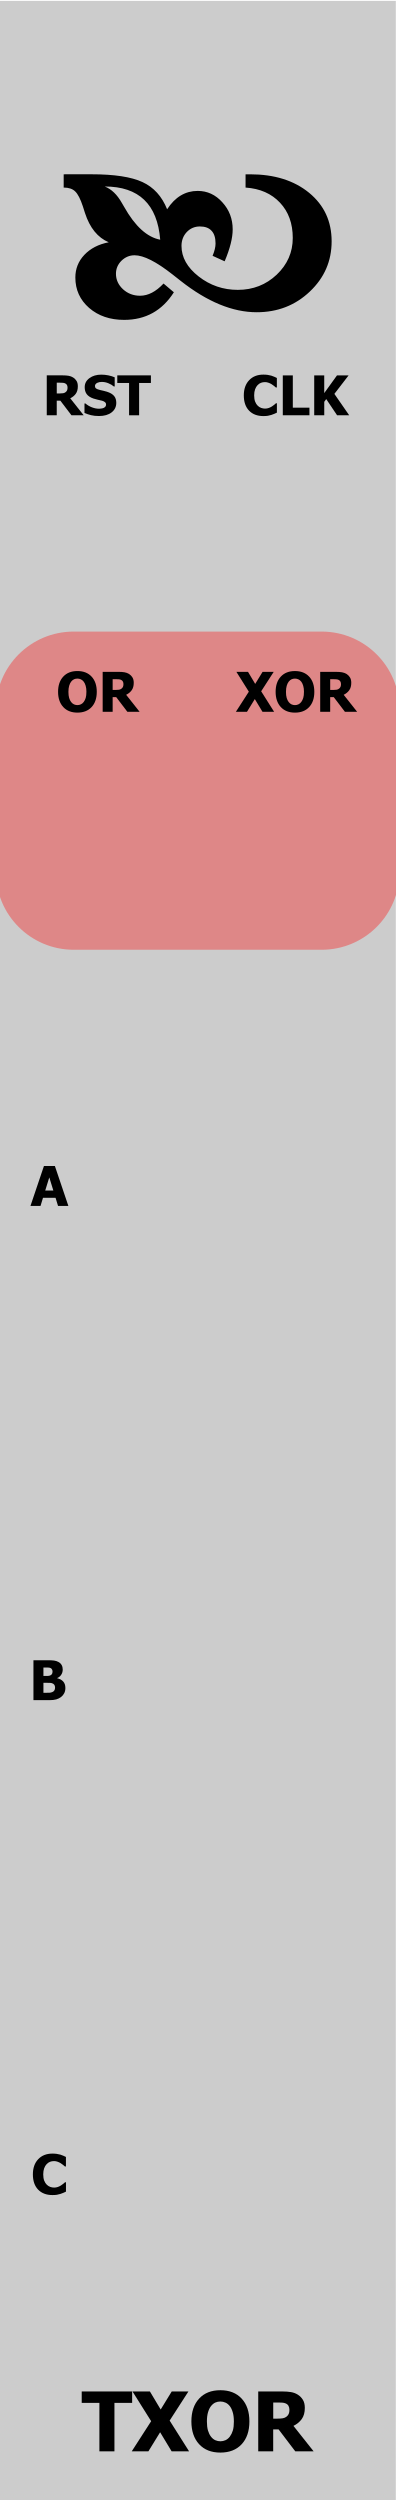
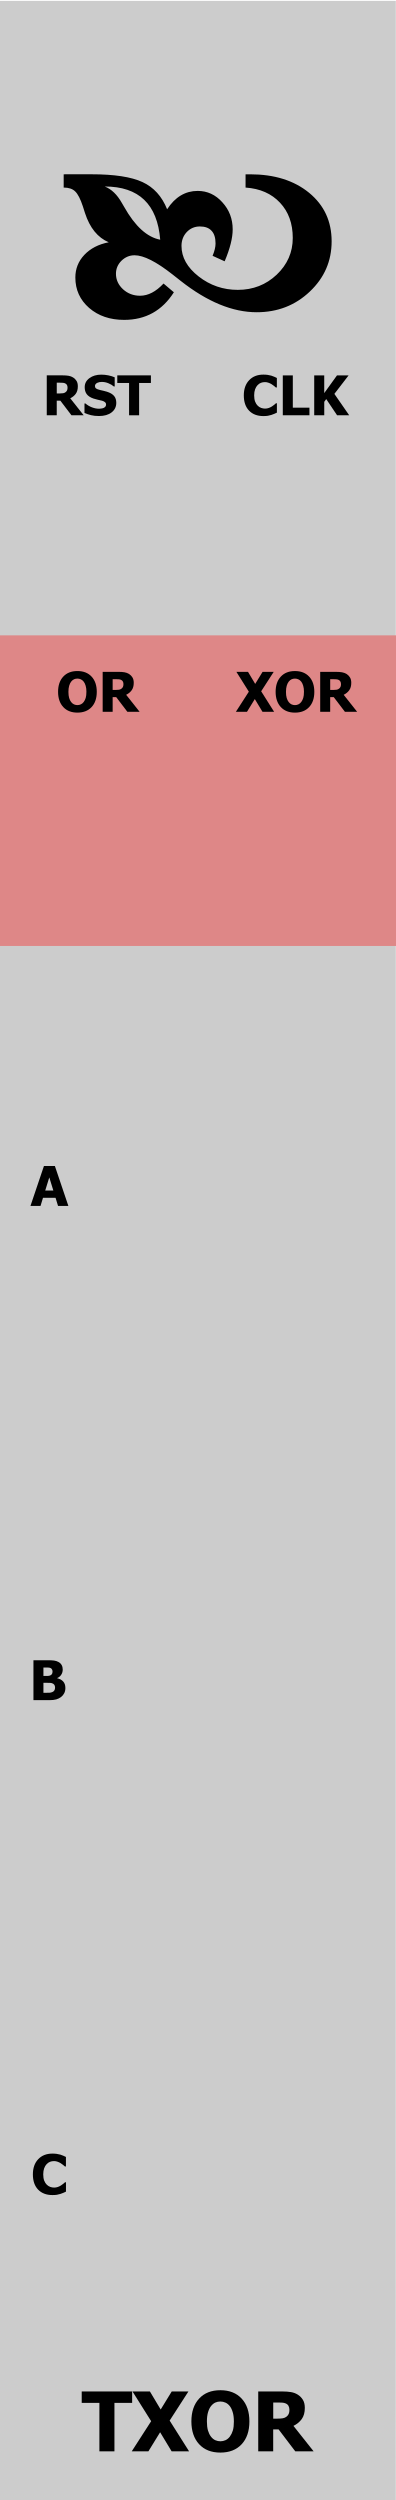
- <svg xmlns="http://www.w3.org/2000/svg" id="svg8" version="1.1" viewBox="0 0 20.32 128.5" height="128.5mm" width="20.32mm">
+ <svg xmlns="http://www.w3.org/2000/svg" width="20.32mm" height="128.5mm" viewBox="0 0 20.32 128.5" version="1.1" id="svg8">
  <defs id="defs2">
    </defs>
-   <g transform="translate(0,-168.5)" id="layer1" style="display:inline">
-     <rect y="168.545" x="-0.119" height="129.342" width="20.464" id="rect420" style="display:inline;opacity:1;vector-effect:none;fill:#cccccc;fill-opacity:1;fill-rule:evenodd;stroke:none;stroke-width:0.534;stroke-linecap:butt;stroke-linejoin:miter;stroke-miterlimit:4;stroke-dasharray:none;stroke-dashoffset:0;stroke-opacity:1;paint-order:normal" />
-     <path d="M 3.788,200.963 H 16.532 a 4,4 45 0 1 4,4 v 8.355 a 4,4 135 0 1 -4,4 H 3.788 a 4,4 45 0 1 -4,-4 v -8.355 a 4,4 135 0 1 4,-4 z" y="200.963" x="-0.212" height="16.355" width="20.743" id="recta" style="display:inline;fill:#de8787;stroke-width:0.376" />
-     <text id="text59" y="277.432" x="1.169" style="font-size:10.583px;line-height:1.25;font-family:'Eras Bold ITC';-inkscape-font-specification:'Eras Bold ITC';stroke-width:0.265" xml:space="preserve">
-       <tspan style="font-size:2.822px;fill:#ffff00;stroke-width:0.265" y="277.432" x="1.169" id="tspan57" />
+   <g style="display:inline" id="layer1" transform="translate(0,-168.5)">
+     <rect style="display:inline;opacity:1;vector-effect:none;fill:#cccccc;fill-opacity:1;fill-rule:evenodd;stroke:none;stroke-width:0.534;stroke-linecap:butt;stroke-linejoin:miter;stroke-miterlimit:4;stroke-dasharray:none;stroke-dashoffset:0;stroke-opacity:1;paint-order:normal" id="rect420" width="20.464" height="129.342" x="-0.119" y="168.545" />
+     <rect style="display:inline;fill:#de8787;stroke-width:0.371" id="rect48-7" width="20.743" height="15.966" x="-0.212" y="201.157" />
+     <text xml:space="preserve" style="font-size:10.583px;line-height:1.25;font-family:'Eras Bold ITC';-inkscape-font-specification:'Eras Bold ITC';stroke-width:0.265" x="1.169" y="277.432" id="text59">
+       <tspan id="tspan57" x="1.169" y="277.432" style="font-size:2.822px;fill:#ffff00;stroke-width:0.265" />
    </text>
-     <text id="text127" y="172.055" x="-78.577" style="font-size:10.583px;line-height:1.25;font-family:'Eras Bold ITC';-inkscape-font-specification:'Eras Bold ITC';stroke-width:0.265" xml:space="preserve">
-       <tspan style="stroke-width:0.265" y="172.055" x="-78.577" id="tspan125" />
+     <text xml:space="preserve" style="font-size:10.583px;line-height:1.25;font-family:'Eras Bold ITC';-inkscape-font-specification:'Eras Bold ITC';stroke-width:0.265" x="-78.577" y="172.055" id="text127">
+       <tspan id="tspan125" x="-78.577" y="172.055" style="stroke-width:0.265" />
    </text>
-     <text id="text131" y="186.46" x="-89.99" style="font-size:10.583px;line-height:1.25;font-family:'Eras Bold ITC';-inkscape-font-specification:'Eras Bold ITC';stroke-width:0.265" xml:space="preserve">
-       <tspan style="stroke-width:0.265" y="186.46" x="-89.99" id="tspan129" />
+     <text xml:space="preserve" style="font-size:10.583px;line-height:1.25;font-family:'Eras Bold ITC';-inkscape-font-specification:'Eras Bold ITC';stroke-width:0.265" x="-89.99" y="186.46" id="text131">
+       <tspan id="tspan129" x="-89.99" y="186.46" style="stroke-width:0.265" />
    </text>
-     <g style="font-weight:bold;font-size:6.35px;line-height:1.25;font-family:Tahoma;-inkscape-font-specification:'Tahoma, Bold';fill:#000000;stroke-width:0.265" id="text104" aria-label="b">
-       <path id="path116" style="font-style:normal;font-variant:normal;font-weight:bold;font-stretch:normal;font-size:14.111px;font-family:'Wingdings 2';-inkscape-font-specification:'Wingdings 2 Bold';fill:#000000;stroke-width:0.265" d="m 3.273,177.459 v 0.682 q 0.393,0 0.593,0.2 0.207,0.2 0.393,0.765 l 0.11,0.345 q 0.372,1.144 1.22,1.502 -0.785,0.152 -1.254,0.648 -0.462,0.489 -0.462,1.164 0,0.944 0.71,1.564 0.71,0.613 1.798,0.613 1.654,0 2.556,-1.419 L 8.406,183.074 q -0.586,0.627 -1.206,0.627 -0.51,0 -0.875,-0.331 -0.365,-0.338 -0.365,-0.799 0,-0.386 0.282,-0.668 0.289,-0.282 0.675,-0.282 0.696,0 1.95,0.985 l 0.42,0.331 q 2.046,1.612 3.907,1.612 1.612,0 2.729,-1.061 1.123,-1.061 1.123,-2.584 0,-1.543 -1.158,-2.494 -1.158,-0.951 -3.039,-0.951 h -0.227 v 0.682 q 1.116,0.076 1.771,0.779 0.655,0.696 0.655,1.812 0,1.102 -0.827,1.888 -0.827,0.779 -1.998,0.779 -1.13,0 -2.012,-0.689 -0.882,-0.689 -0.882,-1.571 0,-0.42 0.269,-0.71 0.276,-0.289 0.675,-0.289 0.4,0 0.599,0.22 0.207,0.214 0.207,0.655 0,0.269 -0.152,0.634 l 0.62,0.282 q 0.413,-0.978 0.413,-1.64 0,-0.813 -0.531,-1.392 -0.524,-0.586 -1.268,-0.586 -0.475,0 -0.868,0.234 -0.393,0.234 -0.703,0.71 -0.4,-0.999 -1.268,-1.399 -0.861,-0.4 -2.618,-0.4 z m 4.961,3.362 Q 7.221,180.628 6.381,179.133 L 6.264,178.933 q -0.365,-0.648 -0.882,-0.847 2.632,0 2.853,2.735 z" />
+     <g aria-label="b" id="text104" style="font-weight:bold;font-size:6.35px;line-height:1.25;font-family:Tahoma;-inkscape-font-specification:'Tahoma, Bold';fill:#000000;stroke-width:0.265">
+       <path d="m 3.273,177.459 v 0.682 q 0.393,0 0.593,0.2 0.207,0.2 0.393,0.765 l 0.11,0.345 q 0.372,1.144 1.22,1.502 -0.785,0.152 -1.254,0.648 -0.462,0.489 -0.462,1.164 0,0.944 0.71,1.564 0.71,0.613 1.798,0.613 1.654,0 2.556,-1.419 L 8.406,183.074 q -0.586,0.627 -1.206,0.627 -0.51,0 -0.875,-0.331 -0.365,-0.338 -0.365,-0.799 0,-0.386 0.282,-0.668 0.289,-0.282 0.675,-0.282 0.696,0 1.95,0.985 l 0.42,0.331 q 2.046,1.612 3.907,1.612 1.612,0 2.729,-1.061 1.123,-1.061 1.123,-2.584 0,-1.543 -1.158,-2.494 -1.158,-0.951 -3.039,-0.951 h -0.227 v 0.682 q 1.116,0.076 1.771,0.779 0.655,0.696 0.655,1.812 0,1.102 -0.827,1.888 -0.827,0.779 -1.998,0.779 -1.13,0 -2.012,-0.689 -0.882,-0.689 -0.882,-1.571 0,-0.42 0.269,-0.71 0.276,-0.289 0.675,-0.289 0.4,0 0.599,0.22 0.207,0.214 0.207,0.655 0,0.269 -0.152,0.634 l 0.62,0.282 q 0.413,-0.978 0.413,-1.64 0,-0.813 -0.531,-1.392 -0.524,-0.586 -1.268,-0.586 -0.475,0 -0.868,0.234 -0.393,0.234 -0.703,0.71 -0.4,-0.999 -1.268,-1.399 -0.861,-0.4 -2.618,-0.4 z m 4.961,3.362 Q 7.221,180.628 6.381,179.133 L 6.264,178.933 q -0.365,-0.648 -0.882,-0.847 2.632,0 2.853,2.735 z" style="font-style:normal;font-variant:normal;font-weight:bold;font-stretch:normal;font-size:14.111px;font-family:'Wingdings 2';-inkscape-font-specification:'Wingdings 2 Bold';fill:#000000;stroke-width:0.265" id="path116" />
    </g>
-     <g transform="translate(10.94174,0.3920282)" style="font-weight:bold;font-size:2.822px;line-height:1.25;font-family:Tahoma;-inkscape-font-specification:'Tahoma, Bold';letter-spacing:0px;stroke-width:0.265" id="text44" aria-label="CLK">
-       <path id="path74" style="font-size:2.822px;stroke-width:0.265" d="m 2.594,189.494 q -0.462,0 -0.733,-0.278 -0.271,-0.28 -0.271,-0.785 0,-0.488 0.271,-0.777 0.273,-0.291 0.734,-0.291 0.123,0 0.22,0.014 0.098,0.014 0.187,0.039 0.07,0.021 0.153,0.057 0.083,0.036 0.134,0.062 v 0.489 H 3.237 q -0.037,-0.033 -0.094,-0.079 -0.057,-0.047 -0.128,-0.091 -0.072,-0.044 -0.158,-0.074 -0.085,-0.032 -0.179,-0.032 -0.112,0 -0.205,0.036 -0.092,0.034 -0.176,0.121 -0.077,0.079 -0.127,0.212 -0.048,0.134 -0.048,0.316 0,0.192 0.051,0.322 0.051,0.13 0.134,0.209 0.08,0.077 0.178,0.112 0.099,0.034 0.197,0.034 0.102,0 0.194,-0.033 0.092,-0.035 0.156,-0.076 0.069,-0.043 0.121,-0.087 0.052,-0.044 0.091,-0.079 h 0.047 v 0.482 q -0.057,0.026 -0.131,0.061 -0.074,0.033 -0.153,0.057 -0.096,0.029 -0.181,0.044 -0.084,0.015 -0.232,0.015 z" />
-       <path id="path76" style="font-size:2.822px;stroke-width:0.265" d="m 4.964,189.454 h -1.37 v -2.052 h 0.515 v 1.661 h 0.854 z" />
-       <path id="path78" style="font-size:2.822px;stroke-width:0.265" d="M 7.007,189.454 H 6.385 l -0.559,-0.834 -0.101,0.141 v 0.693 H 5.209 v -2.052 h 0.515 v 0.911 L 6.38,187.402 h 0.597 l -0.732,0.952 z" />
+     <g aria-label="CLK" id="text44" style="font-weight:bold;font-size:2.822px;line-height:1.25;font-family:Tahoma;-inkscape-font-specification:'Tahoma, Bold';letter-spacing:0px;stroke-width:0.265" transform="translate(10.94174,0.3920282)">
+       <path d="m 2.594,189.494 q -0.462,0 -0.733,-0.278 -0.271,-0.28 -0.271,-0.785 0,-0.488 0.271,-0.777 0.273,-0.291 0.734,-0.291 0.123,0 0.22,0.014 0.098,0.014 0.187,0.039 0.07,0.021 0.153,0.057 0.083,0.036 0.134,0.062 v 0.489 H 3.237 q -0.037,-0.033 -0.094,-0.079 -0.057,-0.047 -0.128,-0.091 -0.072,-0.044 -0.158,-0.074 -0.085,-0.032 -0.179,-0.032 -0.112,0 -0.205,0.036 -0.092,0.034 -0.176,0.121 -0.077,0.079 -0.127,0.212 -0.048,0.134 -0.048,0.316 0,0.192 0.051,0.322 0.051,0.13 0.134,0.209 0.08,0.077 0.178,0.112 0.099,0.034 0.197,0.034 0.102,0 0.194,-0.033 0.092,-0.035 0.156,-0.076 0.069,-0.043 0.121,-0.087 0.052,-0.044 0.091,-0.079 h 0.047 v 0.482 q -0.057,0.026 -0.131,0.061 -0.074,0.033 -0.153,0.057 -0.096,0.029 -0.181,0.044 -0.084,0.015 -0.232,0.015 z" style="font-size:2.822px;stroke-width:0.265" id="path74" />
+       <path d="m 4.964,189.454 h -1.37 v -2.052 h 0.515 v 1.661 h 0.854 z" style="font-size:2.822px;stroke-width:0.265" id="path76" />
+       <path d="M 7.007,189.454 H 6.385 l -0.559,-0.834 -0.101,0.141 v 0.693 H 5.209 v -2.052 h 0.515 v 0.911 L 6.38,187.402 h 0.597 l -0.732,0.952 z" style="font-size:2.822px;stroke-width:0.265" id="path78" />
    </g>
-     <g transform="translate(-8.47242,-0.5432318)" style="font-weight:bold;font-size:2.822px;line-height:1.25;font-family:Tahoma;-inkscape-font-specification:'Tahoma, Bold';letter-spacing:0px;stroke-width:0.265" id="text48" aria-label="RST">
-       <path id="path81" style="font-size:2.822px;stroke-width:0.265" d="m 12.774,190.389 h -0.628 l -0.572,-0.752 h -0.185 v 0.752 h -0.513 v -2.052 h 0.825 q 0.171,0 0.298,0.022 0.127,0.021 0.234,0.088 0.11,0.07 0.175,0.179 0.065,0.107 0.065,0.274 0,0.236 -0.106,0.383 -0.106,0.146 -0.284,0.233 z m -0.83,-1.424 q 0,-0.077 -0.03,-0.132 -0.029,-0.057 -0.098,-0.087 -0.048,-0.021 -0.107,-0.026 -0.059,-0.006 -0.147,-0.006 h -0.172 v 0.553 h 0.147 q 0.107,0 0.182,-0.012 0.076,-0.014 0.128,-0.057 0.05,-0.039 0.073,-0.092 0.025,-0.054 0.025,-0.141 z" />
-       <path id="path83" style="font-size:2.822px;stroke-width:0.265" d="m 13.561,190.427 q -0.236,0 -0.415,-0.045 -0.178,-0.045 -0.331,-0.113 v -0.488 h 0.047 q 0.154,0.131 0.34,0.201 0.186,0.07 0.361,0.07 0.044,0 0.116,-0.01 0.073,-0.01 0.117,-0.03 0.054,-0.023 0.091,-0.065 0.037,-0.043 0.037,-0.112 0,-0.077 -0.061,-0.125 -0.061,-0.048 -0.145,-0.07 -0.105,-0.028 -0.225,-0.052 -0.119,-0.025 -0.222,-0.061 -0.238,-0.084 -0.342,-0.226 -0.103,-0.142 -0.103,-0.356 0,-0.288 0.244,-0.466 0.244,-0.179 0.609,-0.179 0.183,0 0.364,0.037 0.182,0.037 0.325,0.101 v 0.469 h -0.045 q -0.114,-0.098 -0.28,-0.165 -0.164,-0.068 -0.338,-0.068 -0.068,0 -0.121,0.01 -0.054,0.01 -0.113,0.037 -0.048,0.022 -0.084,0.066 -0.034,0.043 -0.034,0.097 0,0.079 0.055,0.125 0.057,0.045 0.216,0.083 0.103,0.023 0.198,0.045 0.096,0.022 0.205,0.061 0.214,0.077 0.317,0.208 0.105,0.13 0.105,0.343 0,0.306 -0.241,0.492 -0.24,0.186 -0.649,0.186 z" />
-       <path id="path85" style="font-size:2.822px;stroke-width:0.265" d="m 15.107,190.389 v -1.661 h -0.606 v -0.391 h 1.728 v 0.391 h -0.606 v 1.661 z" />
+     <g aria-label="RST" id="text48" style="font-weight:bold;font-size:2.822px;line-height:1.25;font-family:Tahoma;-inkscape-font-specification:'Tahoma, Bold';letter-spacing:0px;stroke-width:0.265" transform="translate(-8.47242,-0.5432318)">
+       <path d="m 12.774,190.389 h -0.628 l -0.572,-0.752 h -0.185 v 0.752 h -0.513 v -2.052 h 0.825 q 0.171,0 0.298,0.022 0.127,0.021 0.234,0.088 0.11,0.07 0.175,0.179 0.065,0.107 0.065,0.274 0,0.236 -0.106,0.383 -0.106,0.146 -0.284,0.233 z m -0.83,-1.424 q 0,-0.077 -0.03,-0.132 -0.029,-0.057 -0.098,-0.087 -0.048,-0.021 -0.107,-0.026 -0.059,-0.006 -0.147,-0.006 h -0.172 v 0.553 h 0.147 q 0.107,0 0.182,-0.012 0.076,-0.014 0.128,-0.057 0.05,-0.039 0.073,-0.092 0.025,-0.054 0.025,-0.141 z" style="font-size:2.822px;stroke-width:0.265" id="path81" />
+       <path d="m 13.561,190.427 q -0.236,0 -0.415,-0.045 -0.178,-0.045 -0.331,-0.113 v -0.488 h 0.047 q 0.154,0.131 0.34,0.201 0.186,0.07 0.361,0.07 0.044,0 0.116,-0.01 0.073,-0.01 0.117,-0.03 0.054,-0.023 0.091,-0.065 0.037,-0.043 0.037,-0.112 0,-0.077 -0.061,-0.125 -0.061,-0.048 -0.145,-0.07 -0.105,-0.028 -0.225,-0.052 -0.119,-0.025 -0.222,-0.061 -0.238,-0.084 -0.342,-0.226 -0.103,-0.142 -0.103,-0.356 0,-0.288 0.244,-0.466 0.244,-0.179 0.609,-0.179 0.183,0 0.364,0.037 0.182,0.037 0.325,0.101 v 0.469 h -0.045 q -0.114,-0.098 -0.28,-0.165 -0.164,-0.068 -0.338,-0.068 -0.068,0 -0.121,0.01 -0.054,0.01 -0.113,0.037 -0.048,0.022 -0.084,0.066 -0.034,0.043 -0.034,0.097 0,0.079 0.055,0.125 0.057,0.045 0.216,0.083 0.103,0.023 0.198,0.045 0.096,0.022 0.205,0.061 0.214,0.077 0.317,0.208 0.105,0.13 0.105,0.343 0,0.306 -0.241,0.492 -0.24,0.186 -0.649,0.186 z" style="font-size:2.822px;stroke-width:0.265" id="path83" />
+       <path d="m 15.107,190.389 v -1.661 h -0.606 v -0.391 h 1.728 v 0.391 h -0.606 v 1.661 z" style="font-size:2.822px;stroke-width:0.265" id="path85" />
    </g>
-     <g transform="translate(-1.222896,6.090496)" style="font-weight:bold;font-size:2.822px;line-height:1.25;font-family:Tahoma;-inkscape-font-specification:'Tahoma, Bold';letter-spacing:0px;stroke-width:0.265" id="text52" aria-label="OR">
-       <path id="path88" style="font-size:2.822px;stroke-width:0.265" d="m 6.197,197.97 q 0,0.497 -0.266,0.783 -0.266,0.285 -0.729,0.285 -0.464,0 -0.729,-0.288 -0.265,-0.289 -0.265,-0.78 0,-0.495 0.265,-0.781 0.265,-0.288 0.729,-0.288 0.463,0 0.729,0.287 0.266,0.285 0.266,0.783 z m -0.532,-0.001 q 0,-0.183 -0.039,-0.311 -0.037,-0.13 -0.101,-0.212 -0.066,-0.084 -0.15,-0.12 -0.083,-0.037 -0.172,-0.037 -0.095,0 -0.172,0.034 -0.077,0.033 -0.149,0.12 -0.063,0.08 -0.103,0.212 -0.039,0.132 -0.039,0.316 0,0.189 0.037,0.314 0.037,0.124 0.102,0.208 0.066,0.085 0.15,0.123 0.084,0.036 0.174,0.036 0.091,0 0.176,-0.039 0.085,-0.04 0.147,-0.123 0.066,-0.09 0.102,-0.208 0.036,-0.12 0.036,-0.313 z" />
-       <path id="path90" style="font-size:2.822px;stroke-width:0.265" d="M 8.398,198.995 H 7.769 L 7.197,198.243 H 7.013 v 0.752 H 6.5 v -2.052 h 0.825 q 0.171,0 0.298,0.022 0.127,0.021 0.234,0.088 0.11,0.07 0.175,0.179 0.065,0.107 0.065,0.274 0,0.236 -0.106,0.383 -0.106,0.146 -0.284,0.233 z m -0.83,-1.424 q 0,-0.077 -0.03,-0.132 -0.029,-0.057 -0.098,-0.087 -0.048,-0.021 -0.107,-0.026 -0.059,-0.006 -0.147,-0.006 H 7.013 v 0.553 H 7.16 q 0.107,0 0.182,-0.012 0.076,-0.014 0.128,-0.057 0.05,-0.039 0.073,-0.092 0.025,-0.054 0.025,-0.141 z" />
+     <g aria-label="OR" id="text52" style="font-weight:bold;font-size:2.822px;line-height:1.25;font-family:Tahoma;-inkscape-font-specification:'Tahoma, Bold';letter-spacing:0px;stroke-width:0.265" transform="translate(-1.222896,6.090496)">
+       <path d="m 6.197,197.97 q 0,0.497 -0.266,0.783 -0.266,0.285 -0.729,0.285 -0.464,0 -0.729,-0.288 -0.265,-0.289 -0.265,-0.78 0,-0.495 0.265,-0.781 0.265,-0.288 0.729,-0.288 0.463,0 0.729,0.287 0.266,0.285 0.266,0.783 z m -0.532,-0.001 q 0,-0.183 -0.039,-0.311 -0.037,-0.13 -0.101,-0.212 -0.066,-0.084 -0.15,-0.12 -0.083,-0.037 -0.172,-0.037 -0.095,0 -0.172,0.034 -0.077,0.033 -0.149,0.12 -0.063,0.08 -0.103,0.212 -0.039,0.132 -0.039,0.316 0,0.189 0.037,0.314 0.037,0.124 0.102,0.208 0.066,0.085 0.15,0.123 0.084,0.036 0.174,0.036 0.091,0 0.176,-0.039 0.085,-0.04 0.147,-0.123 0.066,-0.09 0.102,-0.208 0.036,-0.12 0.036,-0.313 z" style="font-size:2.822px;stroke-width:0.265" id="path88" />
+       <path d="M 8.398,198.995 H 7.769 L 7.197,198.243 H 7.013 v 0.752 H 6.5 v -2.052 h 0.825 q 0.171,0 0.298,0.022 0.127,0.021 0.234,0.088 0.11,0.07 0.175,0.179 0.065,0.107 0.065,0.274 0,0.236 -0.106,0.383 -0.106,0.146 -0.284,0.233 z m -0.83,-1.424 q 0,-0.077 -0.03,-0.132 -0.029,-0.057 -0.098,-0.087 -0.048,-0.021 -0.107,-0.026 -0.059,-0.006 -0.147,-0.006 H 7.013 v 0.553 H 7.16 q 0.107,0 0.182,-0.012 0.076,-0.014 0.128,-0.057 0.05,-0.039 0.073,-0.092 0.025,-0.054 0.025,-0.141 z" style="font-size:2.822px;stroke-width:0.265" id="path90" />
    </g>
-     <g transform="translate(-2.6399,5.155056)" style="font-weight:bold;font-size:2.822px;line-height:1.25;font-family:Tahoma;-inkscape-font-specification:'Tahoma, Bold';letter-spacing:0px;stroke-width:0.265" id="text56" aria-label="XOR">
-       <path id="path93" style="font-size:2.822px;stroke-width:0.265" d="m 16.729,199.931 h -0.598 l -0.394,-0.655 -0.402,0.655 h -0.571 l 0.666,-1.034 -0.639,-1.018 h 0.597 l 0.369,0.619 0.379,-0.619 h 0.572 l -0.644,0.998 z" />
-       <path id="path95" style="font-size:2.822px;stroke-width:0.265" d="m 18.796,198.906 q 0,0.497 -0.266,0.783 -0.266,0.285 -0.729,0.285 -0.464,0 -0.729,-0.288 -0.265,-0.289 -0.265,-0.78 0,-0.495 0.265,-0.781 0.265,-0.288 0.729,-0.288 0.463,0 0.729,0.287 0.266,0.285 0.266,0.783 z m -0.532,-0.001 q 0,-0.183 -0.039,-0.311 -0.037,-0.13 -0.101,-0.212 -0.066,-0.084 -0.15,-0.12 -0.083,-0.037 -0.172,-0.037 -0.095,0 -0.172,0.034 -0.077,0.033 -0.149,0.12 -0.063,0.08 -0.103,0.212 -0.039,0.132 -0.039,0.316 0,0.189 0.037,0.314 0.037,0.124 0.102,0.208 0.066,0.085 0.15,0.123 0.084,0.036 0.174,0.036 0.091,0 0.176,-0.039 0.085,-0.04 0.147,-0.123 0.066,-0.09 0.102,-0.208 0.036,-0.12 0.036,-0.313 z" />
-       <path id="path97" style="font-size:2.822px;stroke-width:0.265" d="m 20.996,199.931 h -0.628 l -0.572,-0.752 h -0.185 v 0.752 h -0.513 v -2.052 h 0.825 q 0.171,0 0.298,0.022 0.127,0.021 0.234,0.088 0.11,0.07 0.175,0.179 0.065,0.107 0.065,0.274 0,0.236 -0.106,0.383 -0.106,0.146 -0.284,0.233 z m -0.83,-1.424 q 0,-0.077 -0.03,-0.132 -0.029,-0.057 -0.098,-0.087 -0.048,-0.021 -0.107,-0.026 -0.059,-0.006 -0.147,-0.006 h -0.172 v 0.553 h 0.147 q 0.107,0 0.182,-0.012 0.076,-0.014 0.128,-0.057 0.05,-0.039 0.073,-0.092 0.025,-0.054 0.025,-0.141 z" />
+     <g aria-label="XOR" id="text56" style="font-weight:bold;font-size:2.822px;line-height:1.25;font-family:Tahoma;-inkscape-font-specification:'Tahoma, Bold';letter-spacing:0px;stroke-width:0.265" transform="translate(-2.6399,5.155056)">
+       <path d="m 16.729,199.931 h -0.598 l -0.394,-0.655 -0.402,0.655 h -0.571 l 0.666,-1.034 -0.639,-1.018 h 0.597 l 0.369,0.619 0.379,-0.619 h 0.572 l -0.644,0.998 z" style="font-size:2.822px;stroke-width:0.265" id="path93" />
+       <path d="m 18.796,198.906 q 0,0.497 -0.266,0.783 -0.266,0.285 -0.729,0.285 -0.464,0 -0.729,-0.288 -0.265,-0.289 -0.265,-0.78 0,-0.495 0.265,-0.781 0.265,-0.288 0.729,-0.288 0.463,0 0.729,0.287 0.266,0.285 0.266,0.783 z m -0.532,-0.001 q 0,-0.183 -0.039,-0.311 -0.037,-0.13 -0.101,-0.212 -0.066,-0.084 -0.15,-0.12 -0.083,-0.037 -0.172,-0.037 -0.095,0 -0.172,0.034 -0.077,0.033 -0.149,0.12 -0.063,0.08 -0.103,0.212 -0.039,0.132 -0.039,0.316 0,0.189 0.037,0.314 0.037,0.124 0.102,0.208 0.066,0.085 0.15,0.123 0.084,0.036 0.174,0.036 0.091,0 0.176,-0.039 0.085,-0.04 0.147,-0.123 0.066,-0.09 0.102,-0.208 0.036,-0.12 0.036,-0.313 z" style="font-size:2.822px;stroke-width:0.265" id="path95" />
+       <path d="m 20.996,199.931 h -0.628 l -0.572,-0.752 h -0.185 v 0.752 h -0.513 v -2.052 h 0.825 q 0.171,0 0.298,0.022 0.127,0.021 0.234,0.088 0.11,0.07 0.175,0.179 0.065,0.107 0.065,0.274 0,0.236 -0.106,0.383 -0.106,0.146 -0.284,0.233 z m -0.83,-1.424 q 0,-0.077 -0.03,-0.132 -0.029,-0.057 -0.098,-0.087 -0.048,-0.021 -0.107,-0.026 -0.059,-0.006 -0.147,-0.006 h -0.172 v 0.553 h 0.147 q 0.107,0 0.182,-0.012 0.076,-0.014 0.128,-0.057 0.05,-0.039 0.073,-0.092 0.025,-0.054 0.025,-0.141 z" style="font-size:2.822px;stroke-width:0.265" id="path97" />
    </g>
-     <g transform="translate(-4.225753,19.70393)" style="font-weight:bold;font-size:2.822px;line-height:1.25;font-family:Tahoma;-inkscape-font-specification:'Tahoma, Bold';letter-spacing:0px;stroke-width:0.265" id="text60" aria-label="A">
-       <path id="path100" style="font-size:2.822px;stroke-width:0.265" d="m 5.791,210.782 0.693,-2.052 H 7.047 l 0.693,2.052 H 7.209 L 7.081,210.363 H 6.436 l -0.128,0.419 z m 1.177,-0.791 -0.209,-0.677 -0.209,0.677 z" />
+     <g aria-label="A" id="text60" style="font-weight:bold;font-size:2.822px;line-height:1.25;font-family:Tahoma;-inkscape-font-specification:'Tahoma, Bold';letter-spacing:0px;stroke-width:0.265" transform="translate(-4.225753,19.70393)">
+       <path d="m 5.791,210.782 0.693,-2.052 H 7.047 l 0.693,2.052 H 7.209 L 7.081,210.363 H 6.436 l -0.128,0.419 z m 1.177,-0.791 -0.209,-0.677 -0.209,0.677 z" style="font-size:2.822px;stroke-width:0.265" id="path100" />
    </g>
-     <g transform="translate(-2.54,-5.080021)" style="font-weight:bold;font-size:2.822px;line-height:1.25;font-family:Tahoma;-inkscape-font-specification:'Tahoma, Bold';letter-spacing:0px;stroke-width:0.265" id="text64" aria-label="B">
-       <path id="path103" style="font-size:2.822px;stroke-width:0.265" d="m 5.901,260.338 q 0,0.153 -0.058,0.269 -0.058,0.116 -0.156,0.192 -0.116,0.091 -0.255,0.13 -0.138,0.039 -0.351,0.039 H 4.259 v -2.052 h 0.725 q 0.226,0 0.342,0.018 0.117,0.017 0.219,0.072 0.11,0.059 0.164,0.158 0.055,0.099 0.055,0.229 0,0.15 -0.076,0.267 -0.074,0.117 -0.207,0.172 v 0.011 q 0.19,0.04 0.305,0.164 0.114,0.123 0.114,0.332 z M 5.241,259.494 q 0,-0.05 -0.026,-0.102 -0.025,-0.052 -0.079,-0.076 -0.051,-0.022 -0.121,-0.023 -0.069,-0.003 -0.207,-0.003 h -0.036 v 0.434 h 0.065 q 0.132,0 0.185,-0.003 0.054,-0.003 0.11,-0.029 0.062,-0.029 0.085,-0.08 0.023,-0.051 0.023,-0.119 z m 0.13,0.834 q 0,-0.095 -0.039,-0.149 -0.039,-0.054 -0.116,-0.081 -0.047,-0.018 -0.13,-0.019 -0.081,-0.003 -0.219,-0.003 h -0.095 v 0.514 h 0.028 q 0.201,0 0.278,-0.003 0.077,-0.003 0.157,-0.037 0.07,-0.03 0.102,-0.088 0.033,-0.059 0.033,-0.134 z" />
+     <g aria-label="B" id="text64" style="font-weight:bold;font-size:2.822px;line-height:1.25;font-family:Tahoma;-inkscape-font-specification:'Tahoma, Bold';letter-spacing:0px;stroke-width:0.265" transform="translate(-2.54,-5.080021)">
+       <path d="m 5.901,260.338 q 0,0.153 -0.058,0.269 -0.058,0.116 -0.156,0.192 -0.116,0.091 -0.255,0.13 -0.138,0.039 -0.351,0.039 H 4.259 v -2.052 h 0.725 q 0.226,0 0.342,0.018 0.117,0.017 0.219,0.072 0.11,0.059 0.164,0.158 0.055,0.099 0.055,0.229 0,0.15 -0.076,0.267 -0.074,0.117 -0.207,0.172 v 0.011 q 0.19,0.04 0.305,0.164 0.114,0.123 0.114,0.332 z M 5.241,259.494 q 0,-0.05 -0.026,-0.102 -0.025,-0.052 -0.079,-0.076 -0.051,-0.022 -0.121,-0.023 -0.069,-0.003 -0.207,-0.003 h -0.036 v 0.434 h 0.065 q 0.132,0 0.185,-0.003 0.054,-0.003 0.11,-0.029 0.062,-0.029 0.085,-0.08 0.023,-0.051 0.023,-0.119 z m 0.13,0.834 q 0,-0.095 -0.039,-0.149 -0.039,-0.054 -0.116,-0.081 -0.047,-0.018 -0.13,-0.019 -0.081,-0.003 -0.219,-0.003 h -0.095 v 0.514 h 0.028 q 0.201,0 0.278,-0.003 0.077,-0.003 0.157,-0.037 0.07,-0.03 0.102,-0.088 0.033,-0.059 0.033,-0.134 z" style="font-size:2.822px;stroke-width:0.265" id="path103" />
    </g>
-     <g transform="translate(-2.54)" style="font-weight:bold;font-size:2.822px;line-height:1.25;font-family:Tahoma;-inkscape-font-specification:'Tahoma, Bold';letter-spacing:0px;stroke-width:0.265" id="text68" aria-label="C">
-       <path id="path106" style="font-size:2.822px;stroke-width:0.265" d="m 5.234,281.326 q -0.462,0 -0.733,-0.278 -0.271,-0.28 -0.271,-0.785 0,-0.488 0.271,-0.777 0.273,-0.291 0.734,-0.291 0.123,0 0.22,0.014 0.098,0.014 0.187,0.039 0.07,0.021 0.153,0.057 0.083,0.036 0.134,0.062 v 0.489 h -0.052 q -0.037,-0.033 -0.094,-0.079 -0.057,-0.047 -0.128,-0.091 -0.072,-0.044 -0.158,-0.074 -0.085,-0.032 -0.179,-0.032 -0.112,0 -0.205,0.036 -0.092,0.034 -0.176,0.121 -0.077,0.079 -0.127,0.212 -0.048,0.134 -0.048,0.316 0,0.192 0.051,0.322 0.051,0.13 0.134,0.209 0.08,0.077 0.178,0.112 0.099,0.034 0.197,0.034 0.102,0 0.194,-0.033 0.092,-0.034 0.156,-0.076 0.069,-0.043 0.121,-0.087 0.052,-0.044 0.091,-0.079 h 0.047 v 0.482 q -0.056,0.026 -0.131,0.061 -0.074,0.033 -0.153,0.057 -0.096,0.029 -0.181,0.044 -0.084,0.015 -0.232,0.015 z" />
+     <g aria-label="C" id="text68" style="font-weight:bold;font-size:2.822px;line-height:1.25;font-family:Tahoma;-inkscape-font-specification:'Tahoma, Bold';letter-spacing:0px;stroke-width:0.265" transform="translate(-2.54)">
+       <path d="m 5.234,281.326 q -0.462,0 -0.733,-0.278 -0.271,-0.28 -0.271,-0.785 0,-0.488 0.271,-0.777 0.273,-0.291 0.734,-0.291 0.123,0 0.22,0.014 0.098,0.014 0.187,0.039 0.07,0.021 0.153,0.057 0.083,0.036 0.134,0.062 v 0.489 h -0.052 q -0.037,-0.033 -0.094,-0.079 -0.057,-0.047 -0.128,-0.091 -0.072,-0.044 -0.158,-0.074 -0.085,-0.032 -0.179,-0.032 -0.112,0 -0.205,0.036 -0.092,0.034 -0.176,0.121 -0.077,0.079 -0.127,0.212 -0.048,0.134 -0.048,0.316 0,0.192 0.051,0.322 0.051,0.13 0.134,0.209 0.08,0.077 0.178,0.112 0.099,0.034 0.197,0.034 0.102,0 0.194,-0.033 0.092,-0.034 0.156,-0.076 0.069,-0.043 0.121,-0.087 0.052,-0.044 0.091,-0.079 h 0.047 v 0.482 q -0.056,0.026 -0.131,0.061 -0.074,0.033 -0.153,0.057 -0.096,0.029 -0.181,0.044 -0.084,0.015 -0.232,0.015 z" style="font-size:2.822px;stroke-width:0.265" id="path106" />
    </g>
-     <g style="font-weight:bold;font-size:4.233px;line-height:1.25;font-family:Tahoma;-inkscape-font-specification:'Tahoma, Bold';letter-spacing:0px;stroke-width:0.265" id="text72" aria-label="TXOR">
-       <path id="path109" style="stroke-width:0.265" d="m 5.109,294.499 v -2.491 H 4.2 v -0.587 h 2.592 v 0.587 H 5.882 v 2.491 z" />
-       <path id="path111" style="stroke-width:0.265" d="M 9.719,294.499 H 8.822 L 8.23,293.517 7.627,294.499 H 6.771 l 0.998,-1.55 -0.959,-1.528 h 0.895 l 0.554,0.928 0.568,-0.928 h 0.858 l -0.965,1.497 z" />
-       <path id="path113" style="stroke-width:0.265" d="m 12.819,292.961 q 0,0.746 -0.399,1.174 -0.399,0.428 -1.093,0.428 -0.697,0 -1.093,-0.432 -0.397,-0.434 -0.397,-1.17 0,-0.742 0.397,-1.172 0.397,-0.432 1.093,-0.432 0.695,0 1.093,0.43 0.399,0.428 0.399,1.174 z m -0.798,-0.002 q 0,-0.275 -0.058,-0.467 -0.056,-0.194 -0.151,-0.318 -0.099,-0.126 -0.225,-0.18 -0.124,-0.056 -0.258,-0.056 -0.143,0 -0.258,0.052 -0.116,0.05 -0.223,0.18 -0.095,0.12 -0.155,0.318 -0.058,0.198 -0.058,0.473 0,0.283 0.056,0.471 0.056,0.186 0.153,0.312 0.099,0.128 0.225,0.184 0.126,0.054 0.26,0.054 0.136,0 0.265,-0.058 0.128,-0.06 0.221,-0.184 0.099,-0.134 0.153,-0.312 0.054,-0.18 0.054,-0.469 z" />
-       <path id="path115" style="stroke-width:0.265" d="m 16.12,294.499 h -0.943 l -0.858,-1.129 h -0.277 v 1.129 h -0.769 v -3.078 h 1.238 q 0.256,0 0.446,0.033 0.19,0.031 0.351,0.132 0.165,0.105 0.263,0.269 0.097,0.161 0.097,0.411 0,0.353 -0.159,0.575 -0.159,0.219 -0.426,0.349 z m -1.244,-2.135 q 0,-0.116 -0.045,-0.198 -0.043,-0.085 -0.147,-0.13 -0.072,-0.031 -0.161,-0.039 -0.089,-0.008 -0.221,-0.008 h -0.258 v 0.829 h 0.221 q 0.161,0 0.273,-0.019 0.114,-0.021 0.192,-0.085 0.074,-0.058 0.11,-0.139 0.037,-0.081 0.037,-0.211 z" />
+     <g aria-label="TXOR" id="text72" style="font-weight:bold;font-size:4.233px;line-height:1.25;font-family:Tahoma;-inkscape-font-specification:'Tahoma, Bold';letter-spacing:0px;stroke-width:0.265">
+       <path d="m 5.109,294.499 v -2.491 H 4.2 v -0.587 h 2.592 v 0.587 H 5.882 v 2.491 z" style="stroke-width:0.265" id="path109" />
+       <path d="M 9.719,294.499 H 8.822 L 8.23,293.517 7.627,294.499 H 6.771 l 0.998,-1.55 -0.959,-1.528 h 0.895 l 0.554,0.928 0.568,-0.928 h 0.858 l -0.965,1.497 z" style="stroke-width:0.265" id="path111" />
+       <path d="m 12.819,292.961 q 0,0.746 -0.399,1.174 -0.399,0.428 -1.093,0.428 -0.697,0 -1.093,-0.432 -0.397,-0.434 -0.397,-1.17 0,-0.742 0.397,-1.172 0.397,-0.432 1.093,-0.432 0.695,0 1.093,0.43 0.399,0.428 0.399,1.174 z m -0.798,-0.002 q 0,-0.275 -0.058,-0.467 -0.056,-0.194 -0.151,-0.318 -0.099,-0.126 -0.225,-0.18 -0.124,-0.056 -0.258,-0.056 -0.143,0 -0.258,0.052 -0.116,0.05 -0.223,0.18 -0.095,0.12 -0.155,0.318 -0.058,0.198 -0.058,0.473 0,0.283 0.056,0.471 0.056,0.186 0.153,0.312 0.099,0.128 0.225,0.184 0.126,0.054 0.26,0.054 0.136,0 0.265,-0.058 0.128,-0.06 0.221,-0.184 0.099,-0.134 0.153,-0.312 0.054,-0.18 0.054,-0.469 z" style="stroke-width:0.265" id="path113" />
+       <path d="m 16.12,294.499 h -0.943 l -0.858,-1.129 h -0.277 v 1.129 h -0.769 v -3.078 h 1.238 q 0.256,0 0.446,0.033 0.19,0.031 0.351,0.132 0.165,0.105 0.263,0.269 0.097,0.161 0.097,0.411 0,0.353 -0.159,0.575 -0.159,0.219 -0.426,0.349 z m -1.244,-2.135 q 0,-0.116 -0.045,-0.198 -0.043,-0.085 -0.147,-0.13 -0.072,-0.031 -0.161,-0.039 -0.089,-0.008 -0.221,-0.008 h -0.258 v 0.829 h 0.221 q 0.161,0 0.273,-0.019 0.114,-0.021 0.192,-0.085 0.074,-0.058 0.11,-0.139 0.037,-0.081 0.037,-0.211 z" style="stroke-width:0.265" id="path115" />
    </g>
  </g>
-   <g style="display:inline" id="layer2">
-     <circle r="0.035" cy="-48.154" cx="-43.921" style="fill:#000000;stroke:#000000;stroke-width:0.265" id="path30" />
-     <circle r="0.009" cy="-2.514" cx="-32.279" style="fill:#000000;stroke:#000000;stroke-width:0.265" id="path32" />
-     <circle r="0.009" cy="0.198" cx="-17.992" style="fill:#000000;stroke:#000000;stroke-width:0.265" id="path34" />
-     <circle r="0.009" cy="2.91" cx="-25.069" style="fill:#000000;stroke:#000000;stroke-width:0.265" id="path36" />
-     <text id="text42" y="11.906" x="-38.695" style="font-size:10.583px;line-height:1.25;font-family:'Eras Bold ITC';-inkscape-font-specification:'Eras Bold ITC';stroke-width:0.265" xml:space="preserve">
-       <tspan style="font-style:normal;font-variant:normal;font-weight:bold;font-stretch:normal;font-size:3.528px;font-family:Garamond;-inkscape-font-specification:'Garamond Bold';stroke-width:0.265" y="11.906" x="-38.695" id="tspan40" />
+   <g id="layer2" style="display:inline">
+     <circle id="path30" style="fill:#000000;stroke:#000000;stroke-width:0.265" cx="-43.921" cy="-48.154" r="0.035" />
+     <circle id="path32" style="fill:#000000;stroke:#000000;stroke-width:0.265" cx="-32.279" cy="-2.514" r="0.009" />
+     <circle id="path34" style="fill:#000000;stroke:#000000;stroke-width:0.265" cx="-17.992" cy="0.198" r="0.009" />
+     <circle id="path36" style="fill:#000000;stroke:#000000;stroke-width:0.265" cx="-25.069" cy="2.91" r="0.009" />
+     <text xml:space="preserve" style="font-size:10.583px;line-height:1.25;font-family:'Eras Bold ITC';-inkscape-font-specification:'Eras Bold ITC';stroke-width:0.265" x="-38.695" y="11.906" id="text42">
+       <tspan id="tspan40" x="-38.695" y="11.906" style="font-style:normal;font-variant:normal;font-weight:bold;font-stretch:normal;font-size:3.528px;font-family:Garamond;-inkscape-font-specification:'Garamond Bold';stroke-width:0.265" />
    </text>
-     <text id="text78" y="16.669" x="-45.111" style="font-size:10.583px;line-height:1.25;font-family:'Eras Bold ITC';-inkscape-font-specification:'Eras Bold ITC';stroke-width:0.265" xml:space="preserve">
-       <tspan style="stroke-width:0.265" y="16.669" x="-45.111" id="tspan76" />
+     <text xml:space="preserve" style="font-size:10.583px;line-height:1.25;font-family:'Eras Bold ITC';-inkscape-font-specification:'Eras Bold ITC';stroke-width:0.265" x="-45.111" y="16.669" id="text78">
+       <tspan id="tspan76" x="-45.111" y="16.669" style="stroke-width:0.265" />
    </text>
  </g>
</svg>
